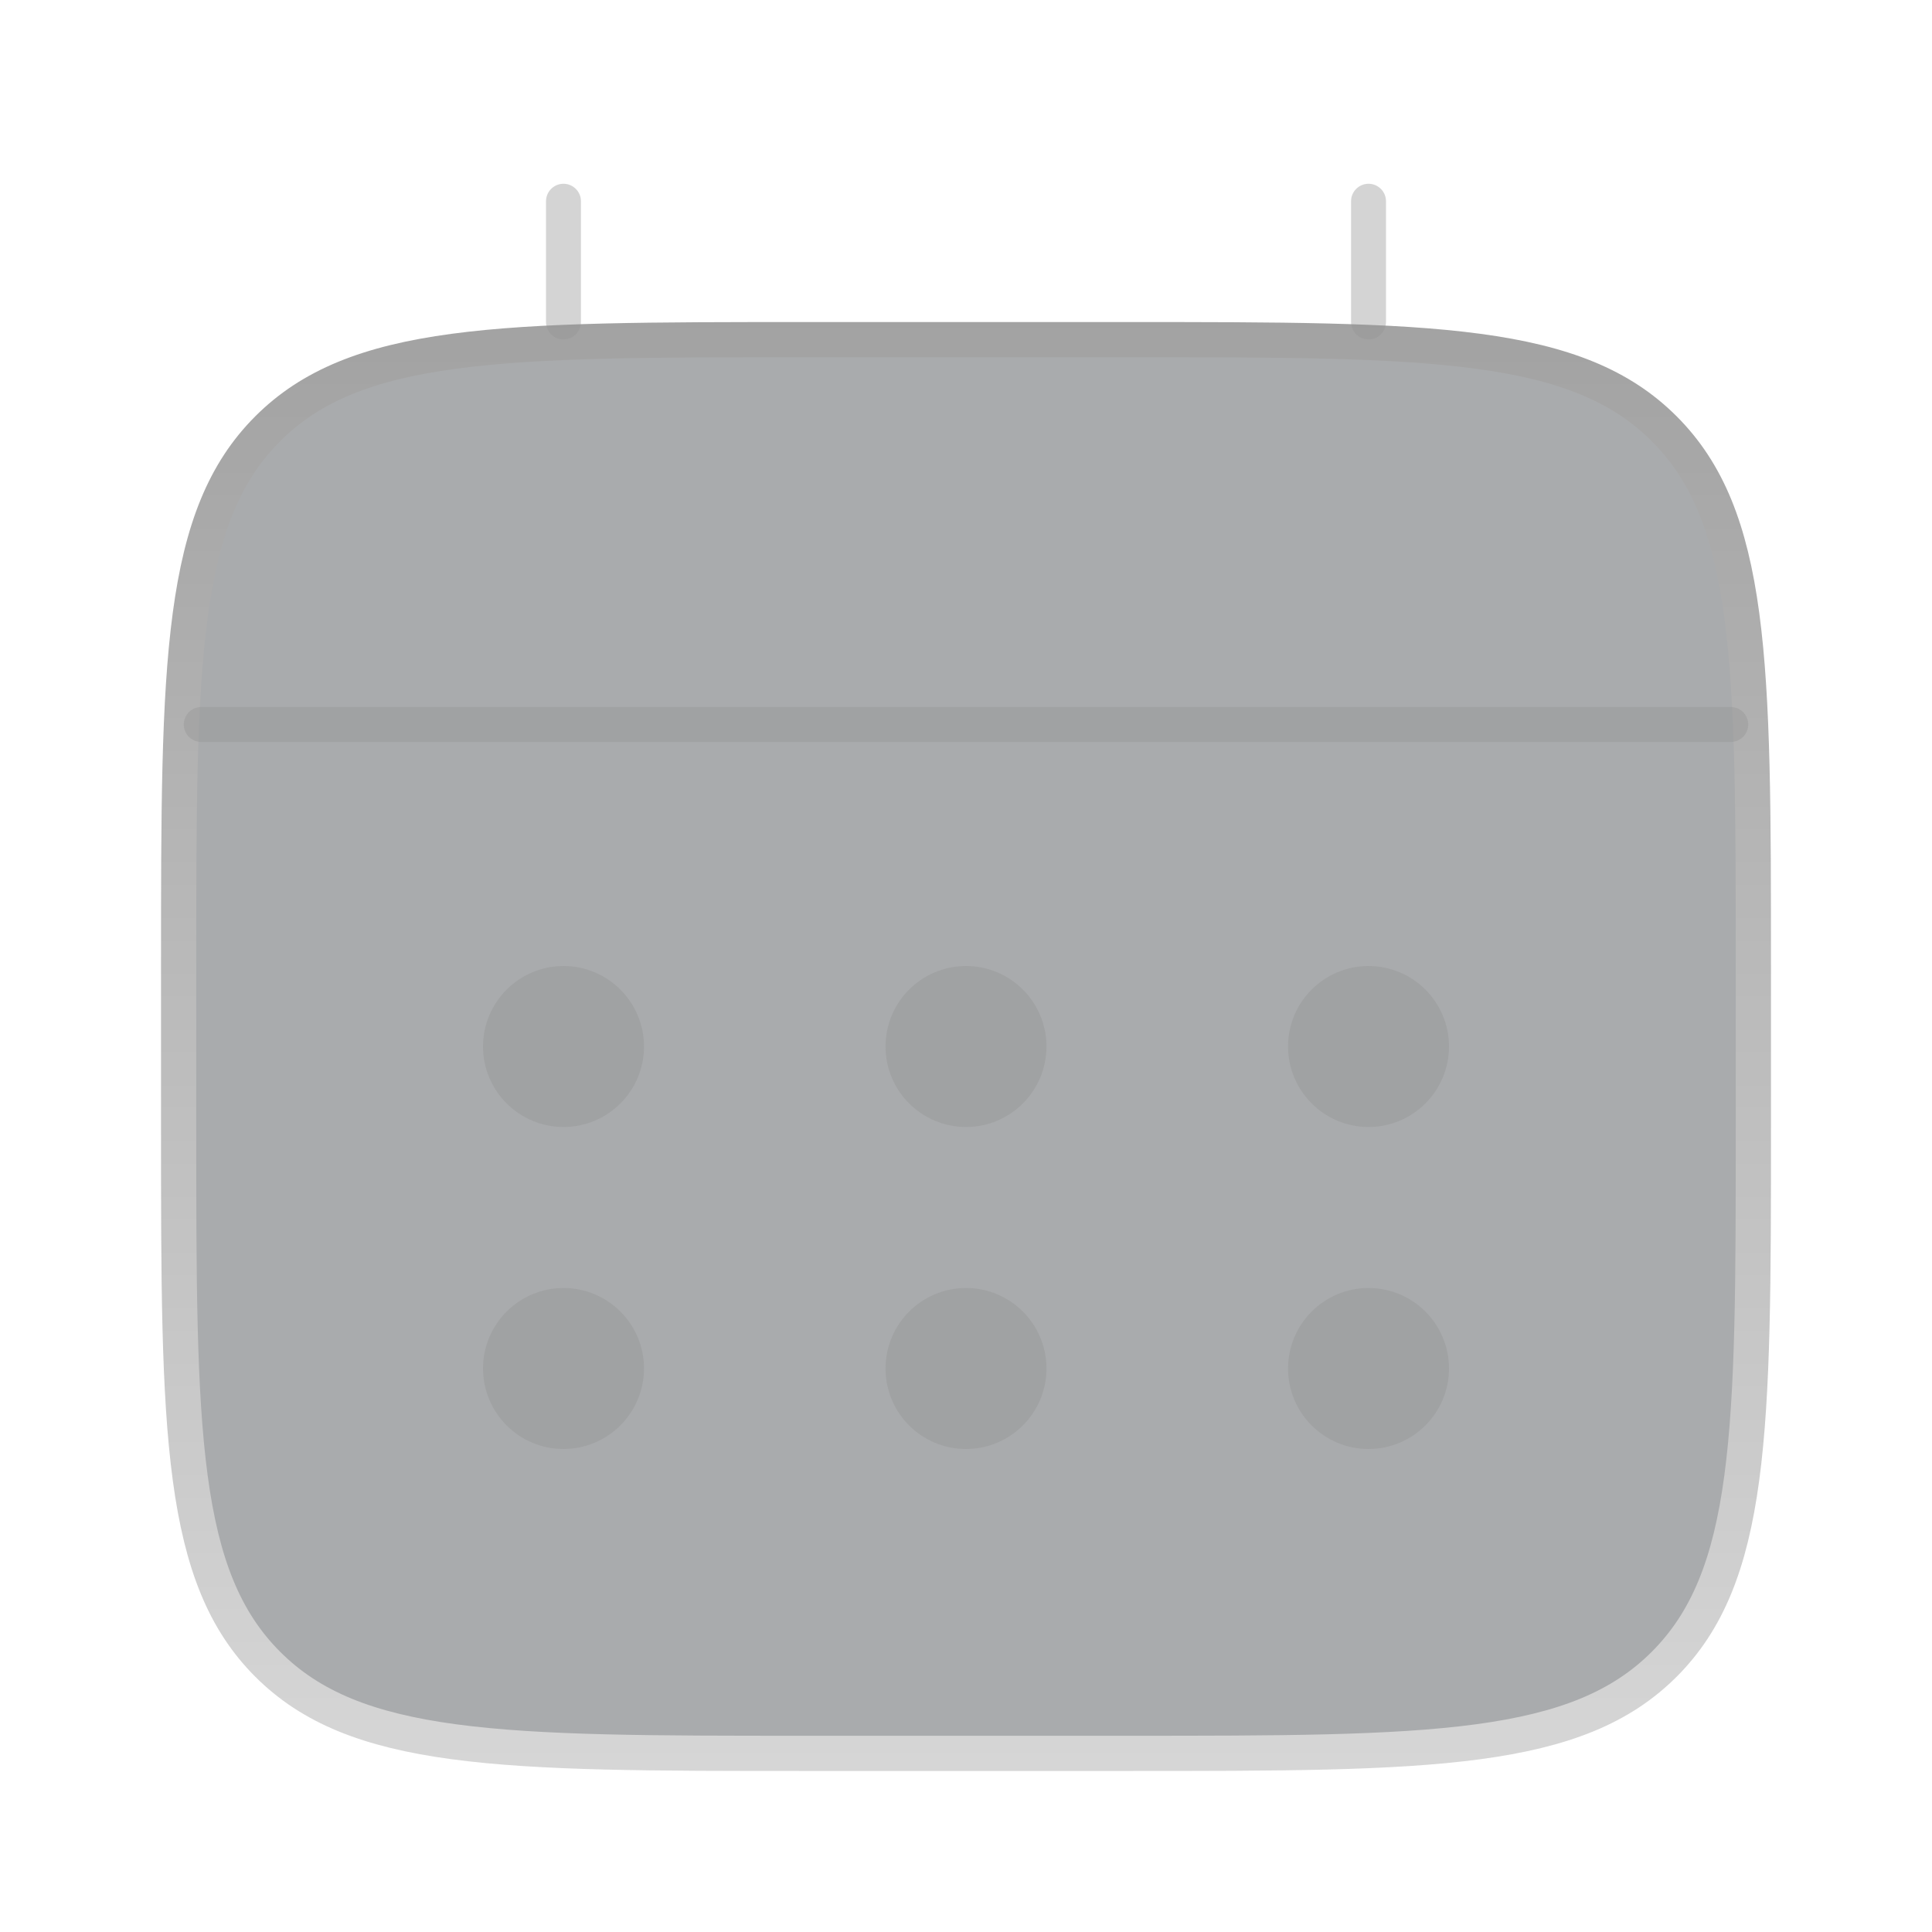
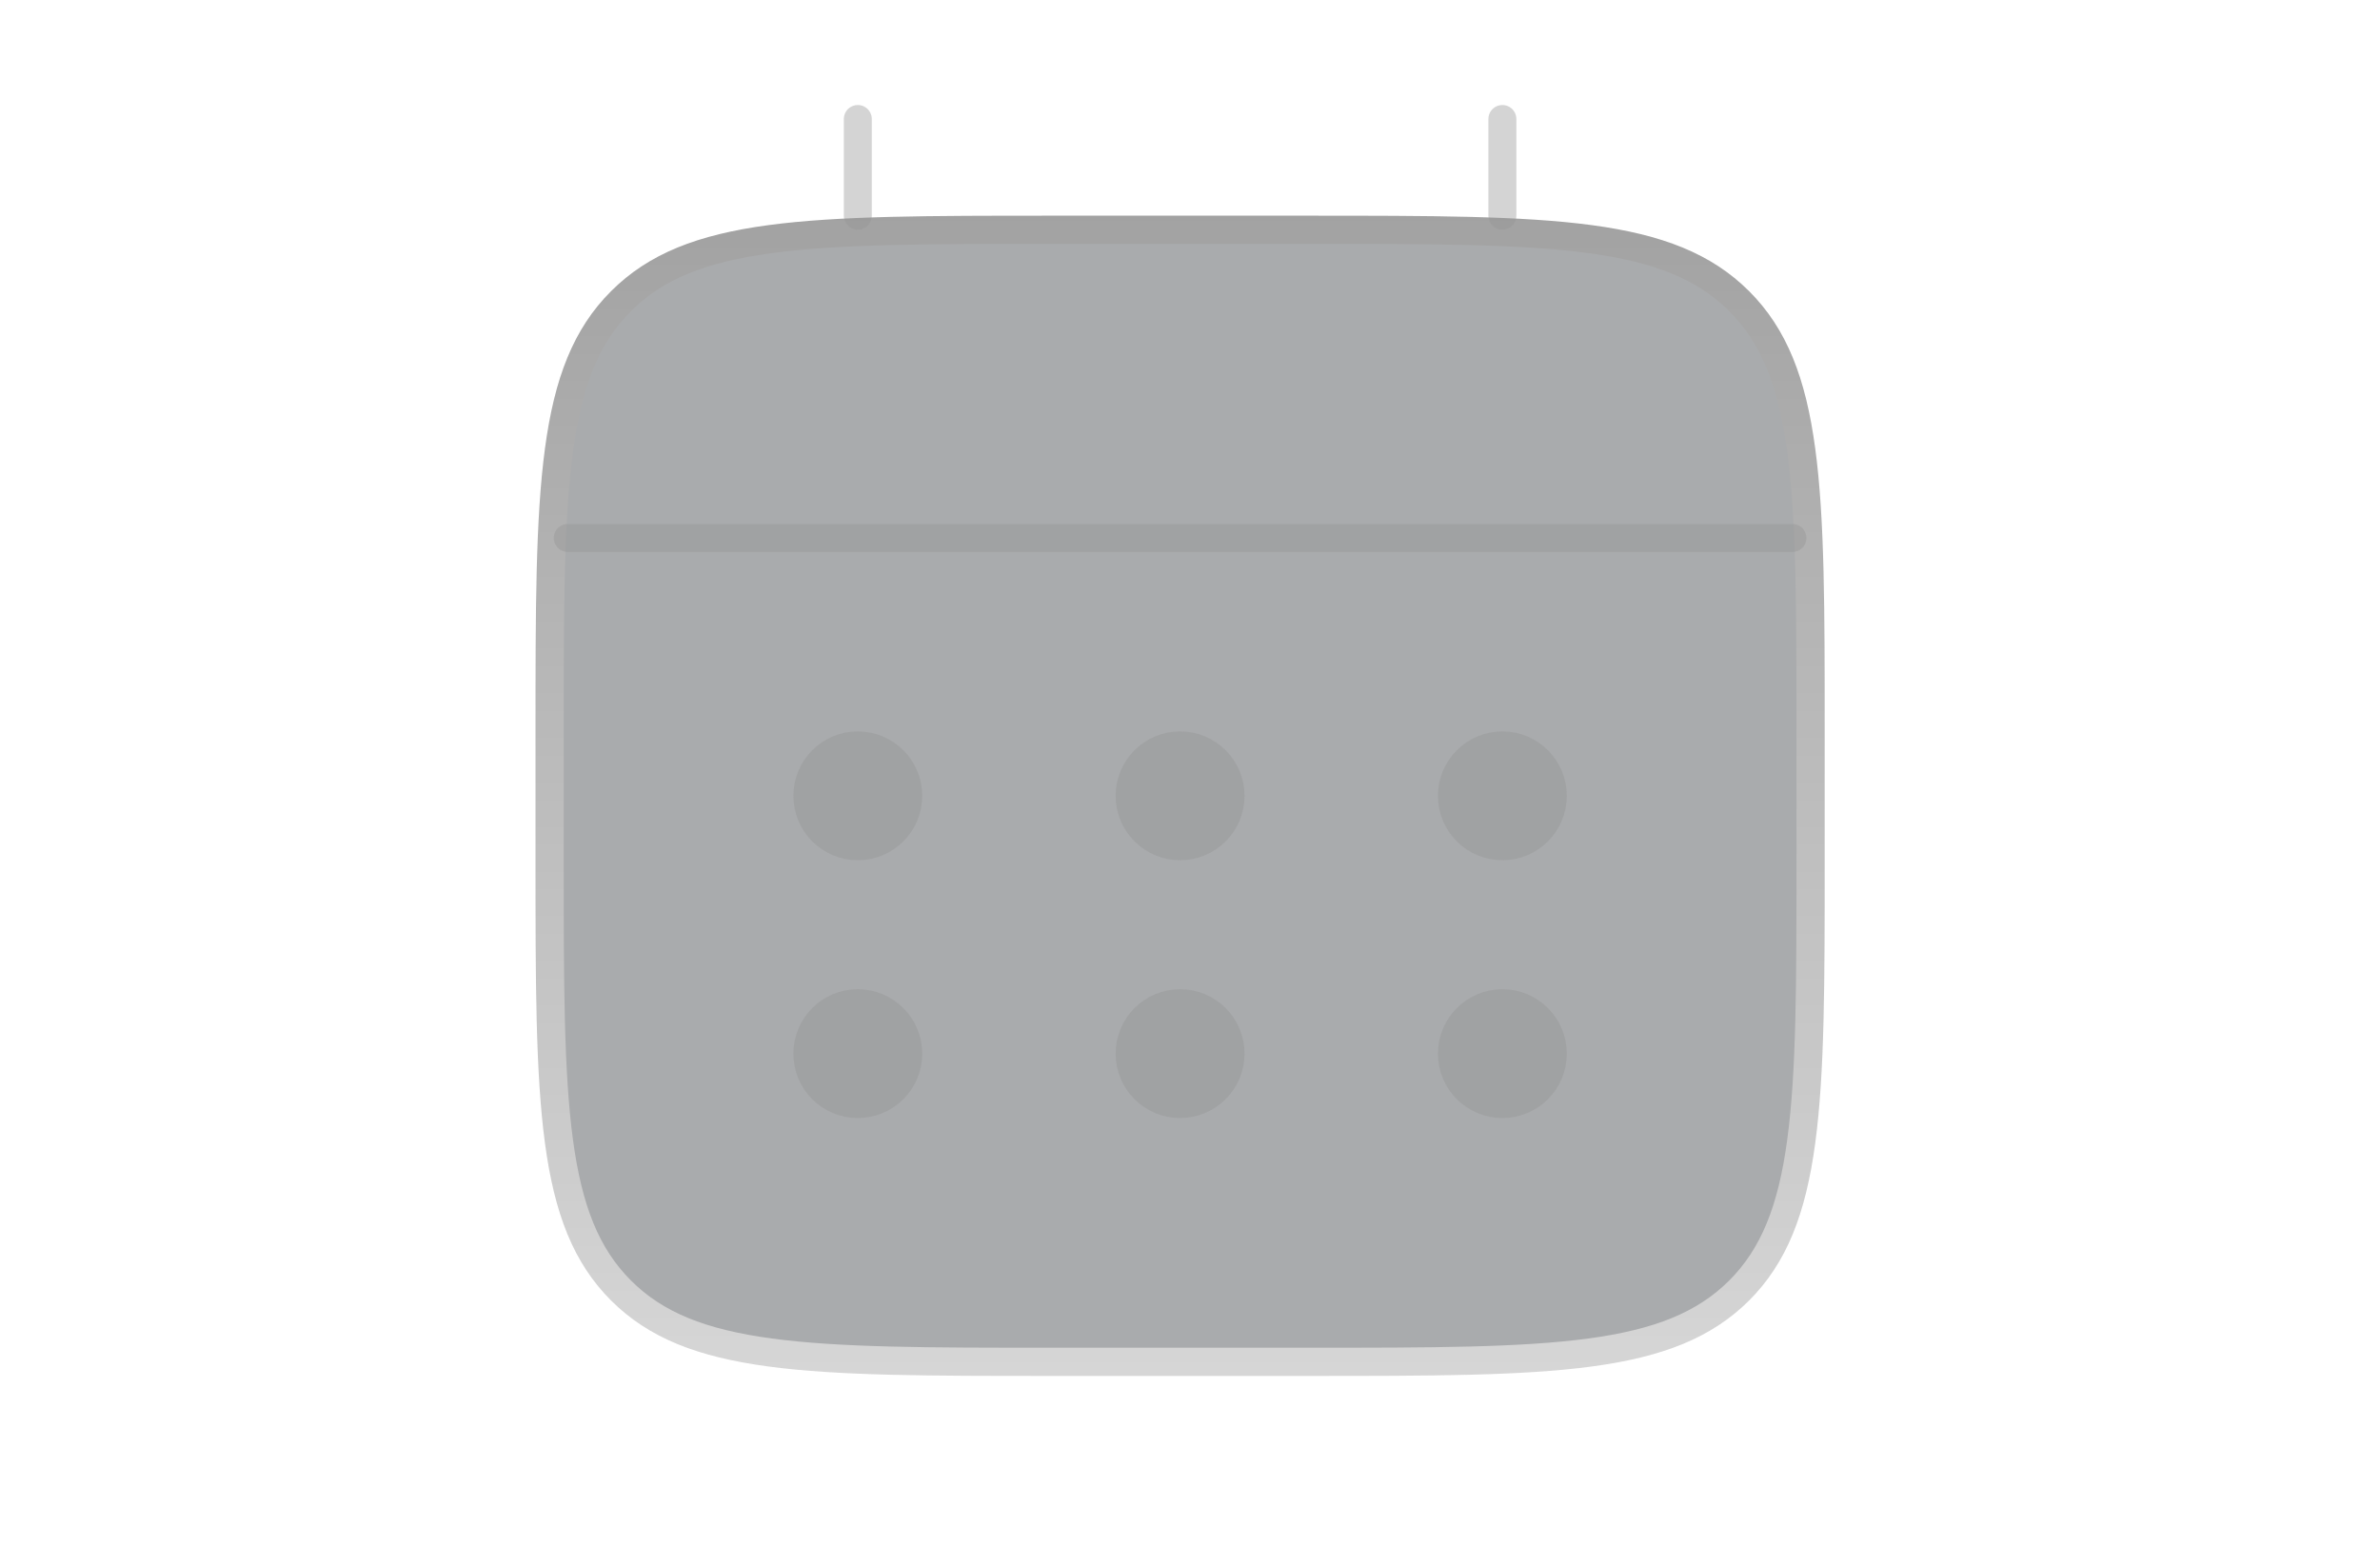
- <svg xmlns="http://www.w3.org/2000/svg" width="26" height="26" viewBox="0 0 26 26" fill="none">
-   <path opacity="0.4" d="M10.834 4.571H15.167C17.216 4.571 18.73 4.571 19.89 4.727C21.044 4.882 21.813 5.187 22.396 5.77C22.979 6.353 23.285 7.123 23.44 8.277C23.596 9.437 23.596 10.951 23.596 13V15.166C23.596 17.216 23.596 18.729 23.44 19.89C23.285 21.044 22.979 21.814 22.396 22.397C21.813 22.98 21.044 23.285 19.89 23.44C18.73 23.596 17.216 23.596 15.167 23.596H10.834C8.784 23.596 7.271 23.596 6.11 23.44C4.956 23.285 4.186 22.98 3.603 22.397C3.02 21.814 2.715 21.044 2.56 19.89C2.404 18.729 2.404 17.216 2.404 15.166V13C2.404 10.951 2.404 9.437 2.56 8.277C2.715 7.123 3.02 6.353 3.603 5.77C4.186 5.187 4.956 4.882 6.11 4.727C7.271 4.571 8.784 4.571 10.834 4.571Z" fill="#292D32" stroke="url(#paint0_linear_7987_4155)" stroke-width="0.474" />
-   <path opacity="0.4" d="M7.583 4.333V2.708" stroke="#949494" stroke-width="0.47" stroke-linecap="round" />
-   <path opacity="0.4" d="M18.417 4.333V2.708" stroke="#949494" stroke-width="0.47" stroke-linecap="round" />
-   <path opacity="0.4" d="M2.708 9.75H23.292" stroke="#949494" stroke-width="0.47" stroke-linecap="round" />
-   <path opacity="0.4" d="M18.416 17.568C18.885 17.568 19.265 17.948 19.265 18.417C19.265 18.885 18.885 19.265 18.416 19.265C17.948 19.265 17.569 18.885 17.569 18.417C17.569 17.949 17.948 17.569 18.416 17.568ZM18.416 13.235C18.885 13.235 19.265 13.615 19.265 14.083C19.265 14.552 18.885 14.932 18.416 14.932C17.948 14.931 17.569 14.551 17.569 14.083C17.569 13.615 17.948 13.236 18.416 13.235Z" fill="#949494" stroke="#949494" stroke-width="0.47" />
-   <path opacity="0.4" d="M13 17.568C13.468 17.568 13.848 17.948 13.848 18.417C13.848 18.885 13.468 19.265 13 19.265C12.531 19.265 12.152 18.885 12.152 18.417C12.152 17.949 12.531 17.569 13 17.568ZM13 13.235C13.468 13.235 13.848 13.615 13.848 14.083C13.848 14.552 13.468 14.932 13 14.932C12.531 14.931 12.152 14.551 12.152 14.083C12.152 13.615 12.531 13.236 13 13.235Z" fill="#949494" stroke="#949494" stroke-width="0.47" />
-   <path opacity="0.4" d="M7.583 17.568C8.052 17.568 8.432 17.948 8.432 18.417C8.431 18.885 8.051 19.265 7.583 19.265C7.115 19.265 6.736 18.885 6.735 18.417C6.735 17.949 7.115 17.569 7.583 17.568ZM7.583 13.235C8.051 13.235 8.431 13.615 8.432 14.083C8.432 14.552 8.052 14.932 7.583 14.932C7.115 14.931 6.735 14.551 6.735 14.083C6.736 13.615 7.115 13.236 7.583 13.235Z" fill="#949494" stroke="#949494" stroke-width="0.47" />
+ <svg xmlns="http://www.w3.org/2000/svg" width="40" height="26" viewBox="0 0 40 26" fill="none">
+   <path opacity="0.4" d="M17.667 3.862H22C24.049 3.862 25.563 3.863 26.724 4.019C27.877 4.174 28.646 4.479 29.23 5.062C29.813 5.645 30.118 6.415 30.273 7.568C30.43 8.729 30.43 10.242 30.43 12.292V14.458C30.43 16.508 30.43 18.021 30.273 19.182C30.118 20.335 29.813 21.105 29.23 21.689C28.646 22.271 27.877 22.576 26.724 22.731C25.563 22.887 24.049 22.888 22 22.888H17.667C15.617 22.888 14.104 22.887 12.943 22.731C11.79 22.576 11.02 22.272 10.437 21.689C9.853 21.105 9.549 20.335 9.394 19.182C9.238 18.021 9.237 16.508 9.237 14.458V12.292C9.237 10.242 9.238 8.729 9.394 7.568C9.549 6.415 9.853 5.645 10.437 5.062C11.02 4.478 11.79 4.174 12.943 4.019C14.104 3.863 15.617 3.862 17.667 3.862Z" fill="#292D32" stroke="url(#paint0_linear_9717_6261)" stroke-width="0.474" />
+   <path opacity="0.4" d="M14.417 3.625V2" stroke="#949494" stroke-width="0.47" stroke-linecap="round" />
+   <path opacity="0.4" d="M25.25 3.625V2" stroke="#949494" stroke-width="0.47" stroke-linecap="round" />
+   <path opacity="0.4" d="M9.542 9.042H30.125" stroke="#949494" stroke-width="0.47" stroke-linecap="round" />
+   <path opacity="0.4" d="M25.25 16.86C25.718 16.86 26.098 17.24 26.098 17.709C26.098 18.177 25.718 18.556 25.25 18.556C24.782 18.556 24.402 18.177 24.402 17.709C24.402 17.24 24.781 16.86 25.25 16.86ZM25.25 12.527C25.718 12.527 26.098 12.906 26.098 13.375C26.098 13.843 25.718 14.223 25.25 14.223C24.781 14.223 24.402 13.843 24.402 13.375C24.402 12.906 24.782 12.527 25.25 12.527Z" fill="#949494" stroke="#949494" stroke-width="0.47" />
+   <path opacity="0.4" d="M19.833 16.86C20.302 16.86 20.682 17.24 20.682 17.709C20.681 18.177 20.301 18.556 19.833 18.556C19.365 18.556 18.985 18.177 18.985 17.709C18.985 17.24 19.365 16.86 19.833 16.86ZM19.833 12.527C20.301 12.527 20.681 12.906 20.682 13.375C20.682 13.843 20.302 14.223 19.833 14.223C19.365 14.223 18.985 13.843 18.985 13.375C18.985 12.906 19.365 12.527 19.833 12.527Z" fill="#949494" stroke="#949494" stroke-width="0.47" />
+   <path opacity="0.4" d="M14.416 16.86C14.885 16.86 15.265 17.24 15.265 17.709C15.265 18.177 14.885 18.556 14.416 18.556C13.948 18.556 13.569 18.177 13.569 17.709C13.569 17.24 13.948 16.86 14.416 16.86ZM14.416 12.527C14.885 12.527 15.265 12.906 15.265 13.375C15.265 13.843 14.885 14.223 14.416 14.223C13.948 14.223 13.569 13.843 13.569 13.375C13.569 12.906 13.948 12.527 14.416 12.527Z" fill="#949494" stroke="#949494" stroke-width="0.47" />
  <defs>
-     <linearGradient id="paint0_linear_7987_4155" x1="13" y1="4.333" x2="13" y2="23.833" gradientUnits="userSpaceOnUse">
+     <linearGradient id="paint0_linear_9717_6261" x1="19.833" y1="3.625" x2="19.833" y2="23.125" gradientUnits="userSpaceOnUse">
      <stop stop-color="#171717" />
      <stop offset="1" stop-color="#999999" />
    </linearGradient>
  </defs>
</svg>
